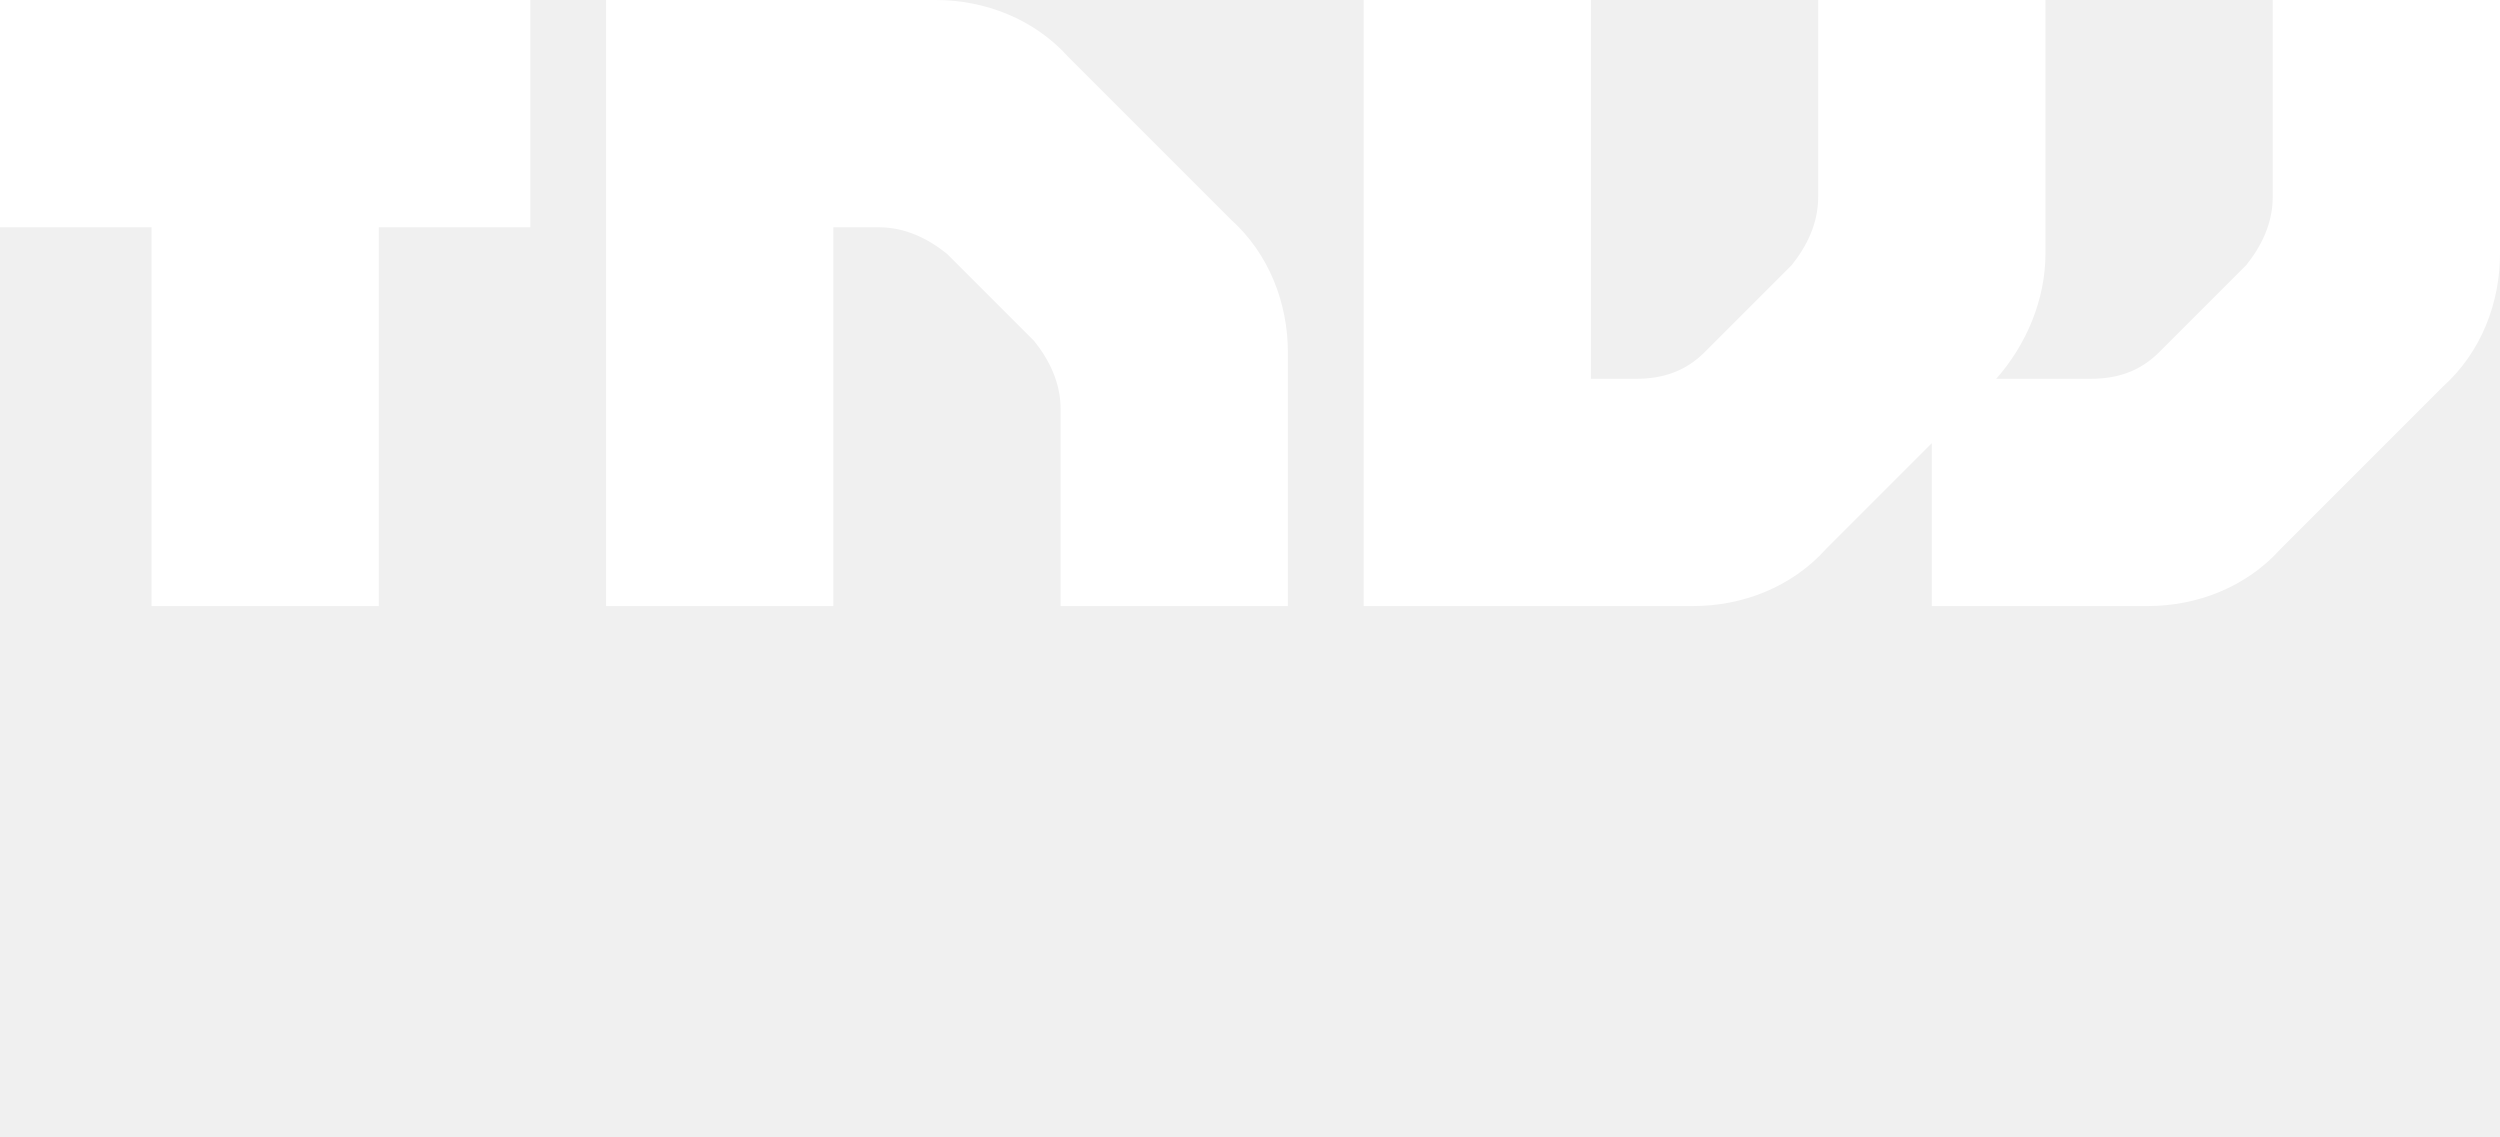
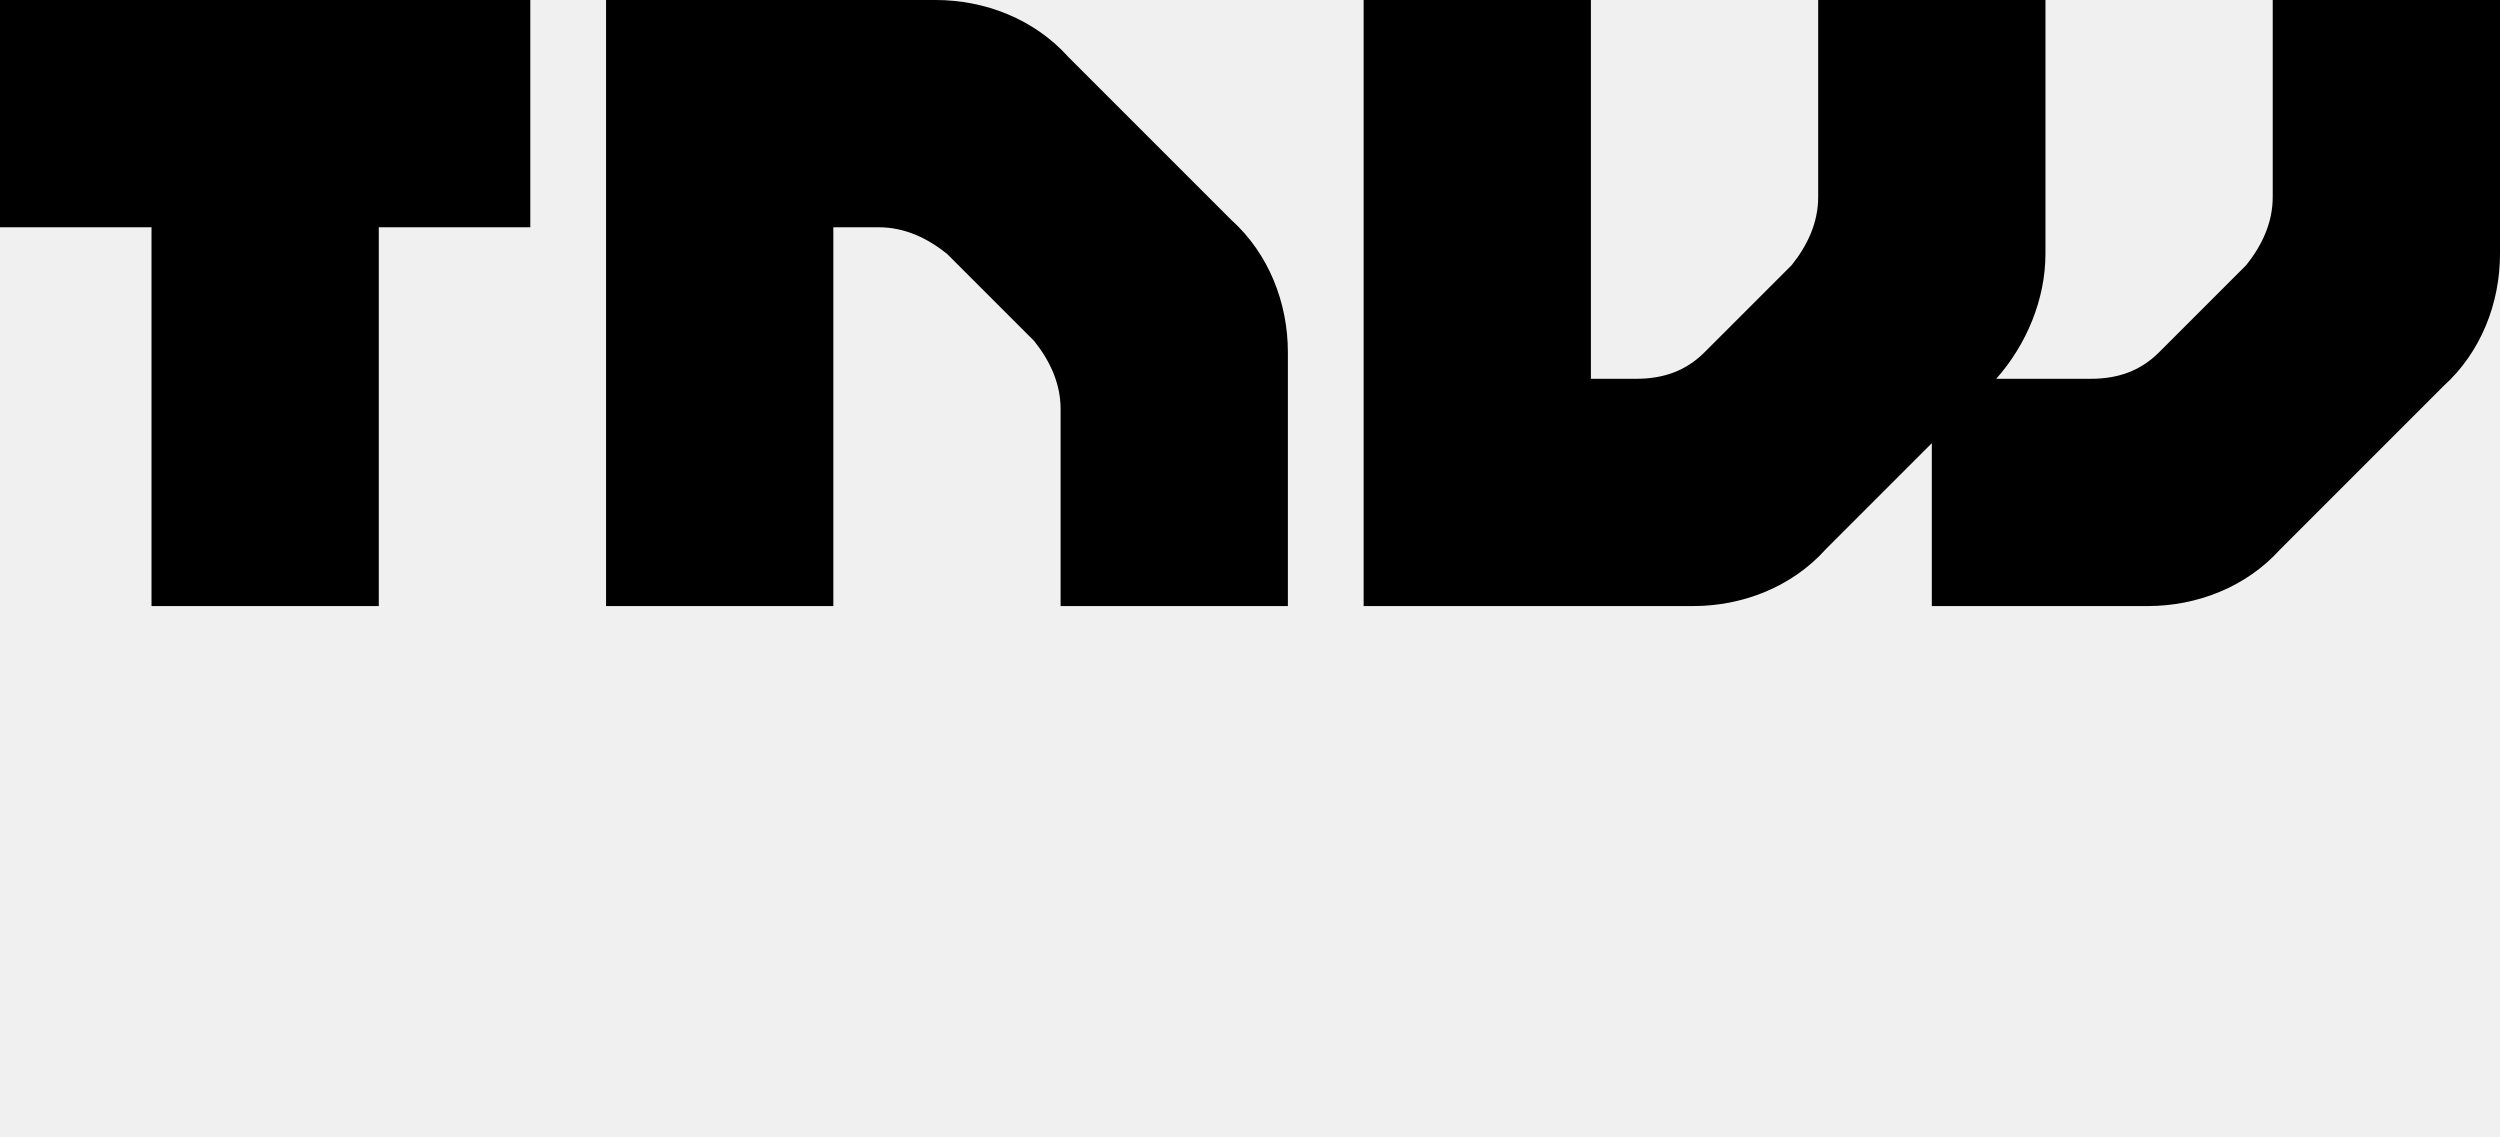
<svg xmlns="http://www.w3.org/2000/svg" viewBox="0 0 66 30">
-   <path id="tnw" fill="#fff" d="M34 16h-6v-5.2c0-.7-.3-1.3-.7-1.8L25 6.7c-.5-.4-1.1-.7-1.8-.7H22v10h-6V0h8.7c1.3 0 2.6.5 3.5 1.5l4.3 4.3c1 .9 1.5 2.2 1.5 3.5V16zM60 0v5.2c0 .7-.3 1.3-.7 1.8L57 9.3c-.5.5-1.1.7-1.8.7h-2.5c.8-.9 1.3-2.1 1.3-3.3V0h-6v5.2c0 .7-.3 1.3-.7 1.8L45 9.3c-.5.5-1.1.7-1.8.7H42V0h-6v16h8.7c1.3 0 2.6-.5 3.5-1.5l2.8-2.8V16h5.7c1.3 0 2.6-.5 3.5-1.5l4.3-4.3c1-.9 1.5-2.2 1.5-3.5V0h-6zM14 0H0v6h4v10h6V6h4V0z" />
+   <path id="tnw" fill="#000" d="M34 16h-6v-5.2c0-.7-.3-1.3-.7-1.8L25 6.7c-.5-.4-1.1-.7-1.8-.7H22v10h-6V0h8.7c1.3 0 2.6.5 3.5 1.5l4.3 4.3c1 .9 1.5 2.2 1.5 3.5V16zM60 0v5.2c0 .7-.3 1.3-.7 1.8L57 9.3c-.5.5-1.1.7-1.8.7h-2.5c.8-.9 1.3-2.1 1.3-3.3V0h-6v5.2c0 .7-.3 1.3-.7 1.8L45 9.3c-.5.5-1.1.7-1.8.7H42V0h-6v16h8.7c1.3 0 2.6-.5 3.5-1.5l2.8-2.8V16h5.7c1.3 0 2.6-.5 3.5-1.5l4.3-4.3c1-.9 1.5-2.2 1.5-3.5V0h-6zM14 0H0v6h4v10h6V6h4V0z" />
  <text transform="translate(-439 43)" font-family="'MyriadPro-Regular'" font-size="12">http://tnwnext/</text>
</svg>
